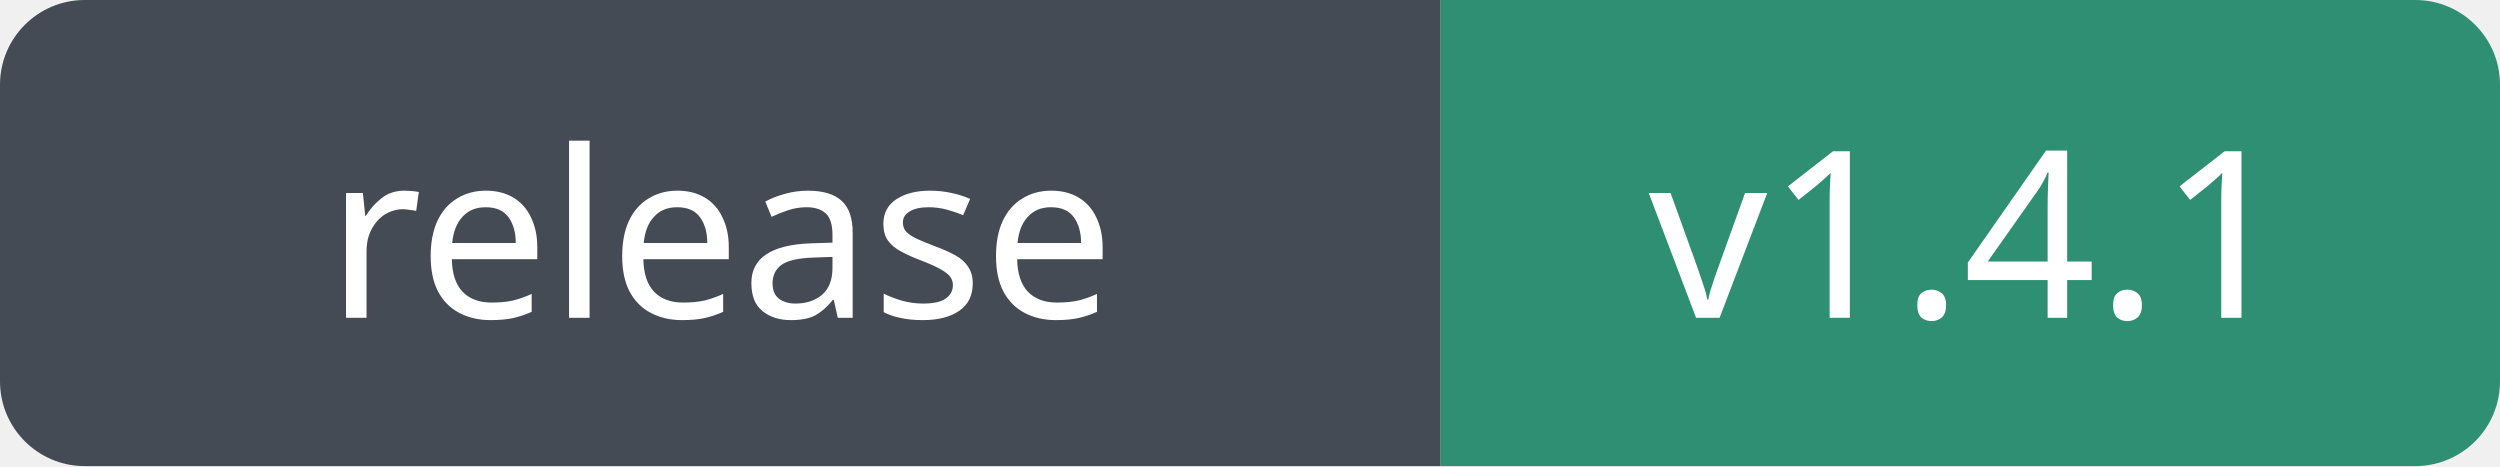
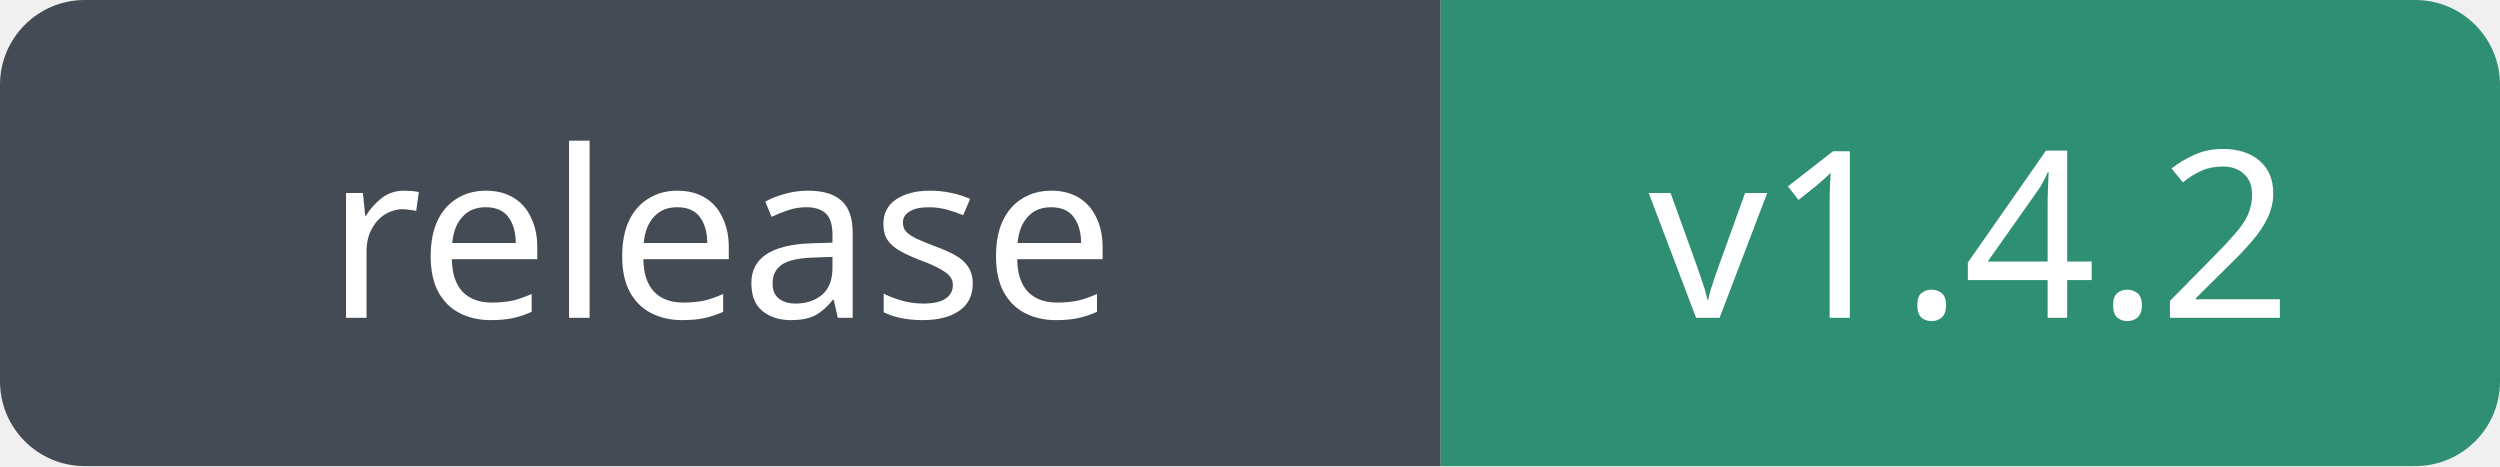
- <svg xmlns="http://www.w3.org/2000/svg" width="118" height="22" role="img" aria-label="release: v1.4.1">
+ <svg xmlns="http://www.w3.org/2000/svg" width="118" height="22" role="img" aria-label="release: v1.4.2">
  <clipPath id="r">
    <rect width="100%" height="22" rx="4" />
  </clipPath>
  <g clip-path="url(#r)">
    <path fill="#444b54" d="M0 0h68v22H0z" />
    <path fill="#2f8f73" d="M68 0h50v22H68z" />
  </g>
  <g fill="white" font-family="Verdana,sans-serif" font-size="11" text-anchor="middle">
    <text x="34.0" y="15">release</text>
-     <text x="93.0" y="15">v1.4.1</text>
+     <text x="93.0" y="15">v1.4.2</text>
  </g>
</svg>
